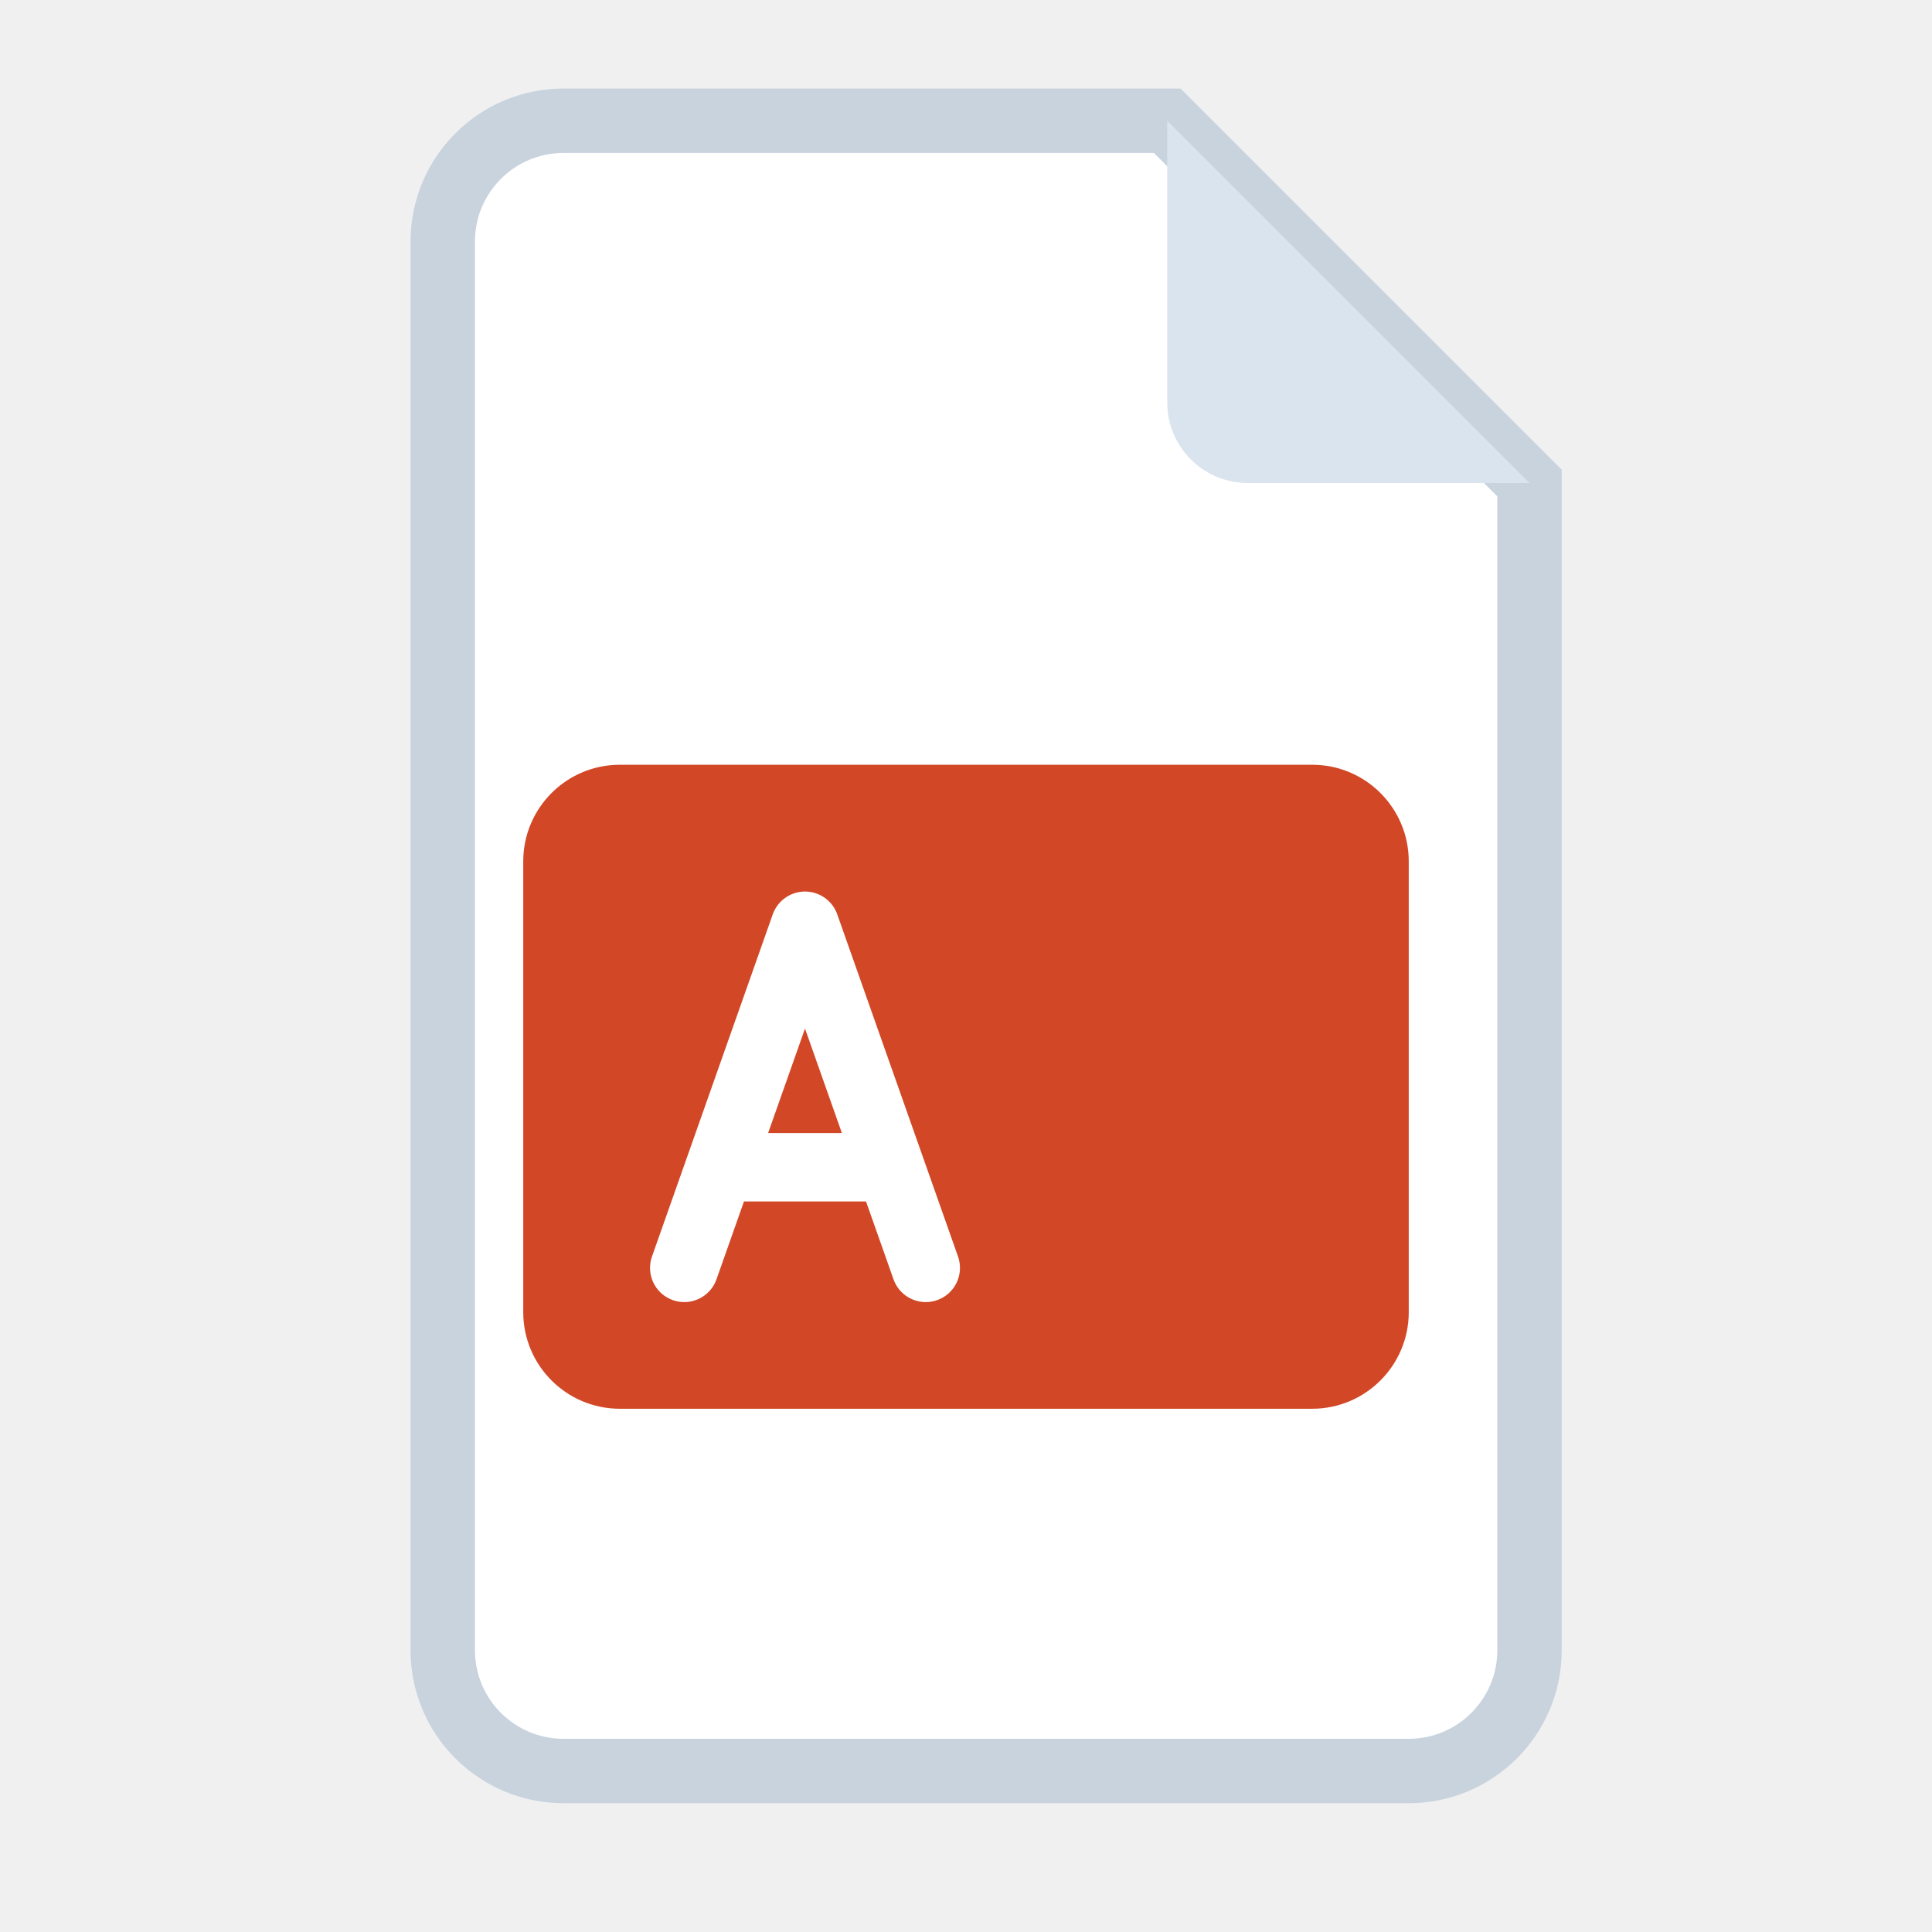
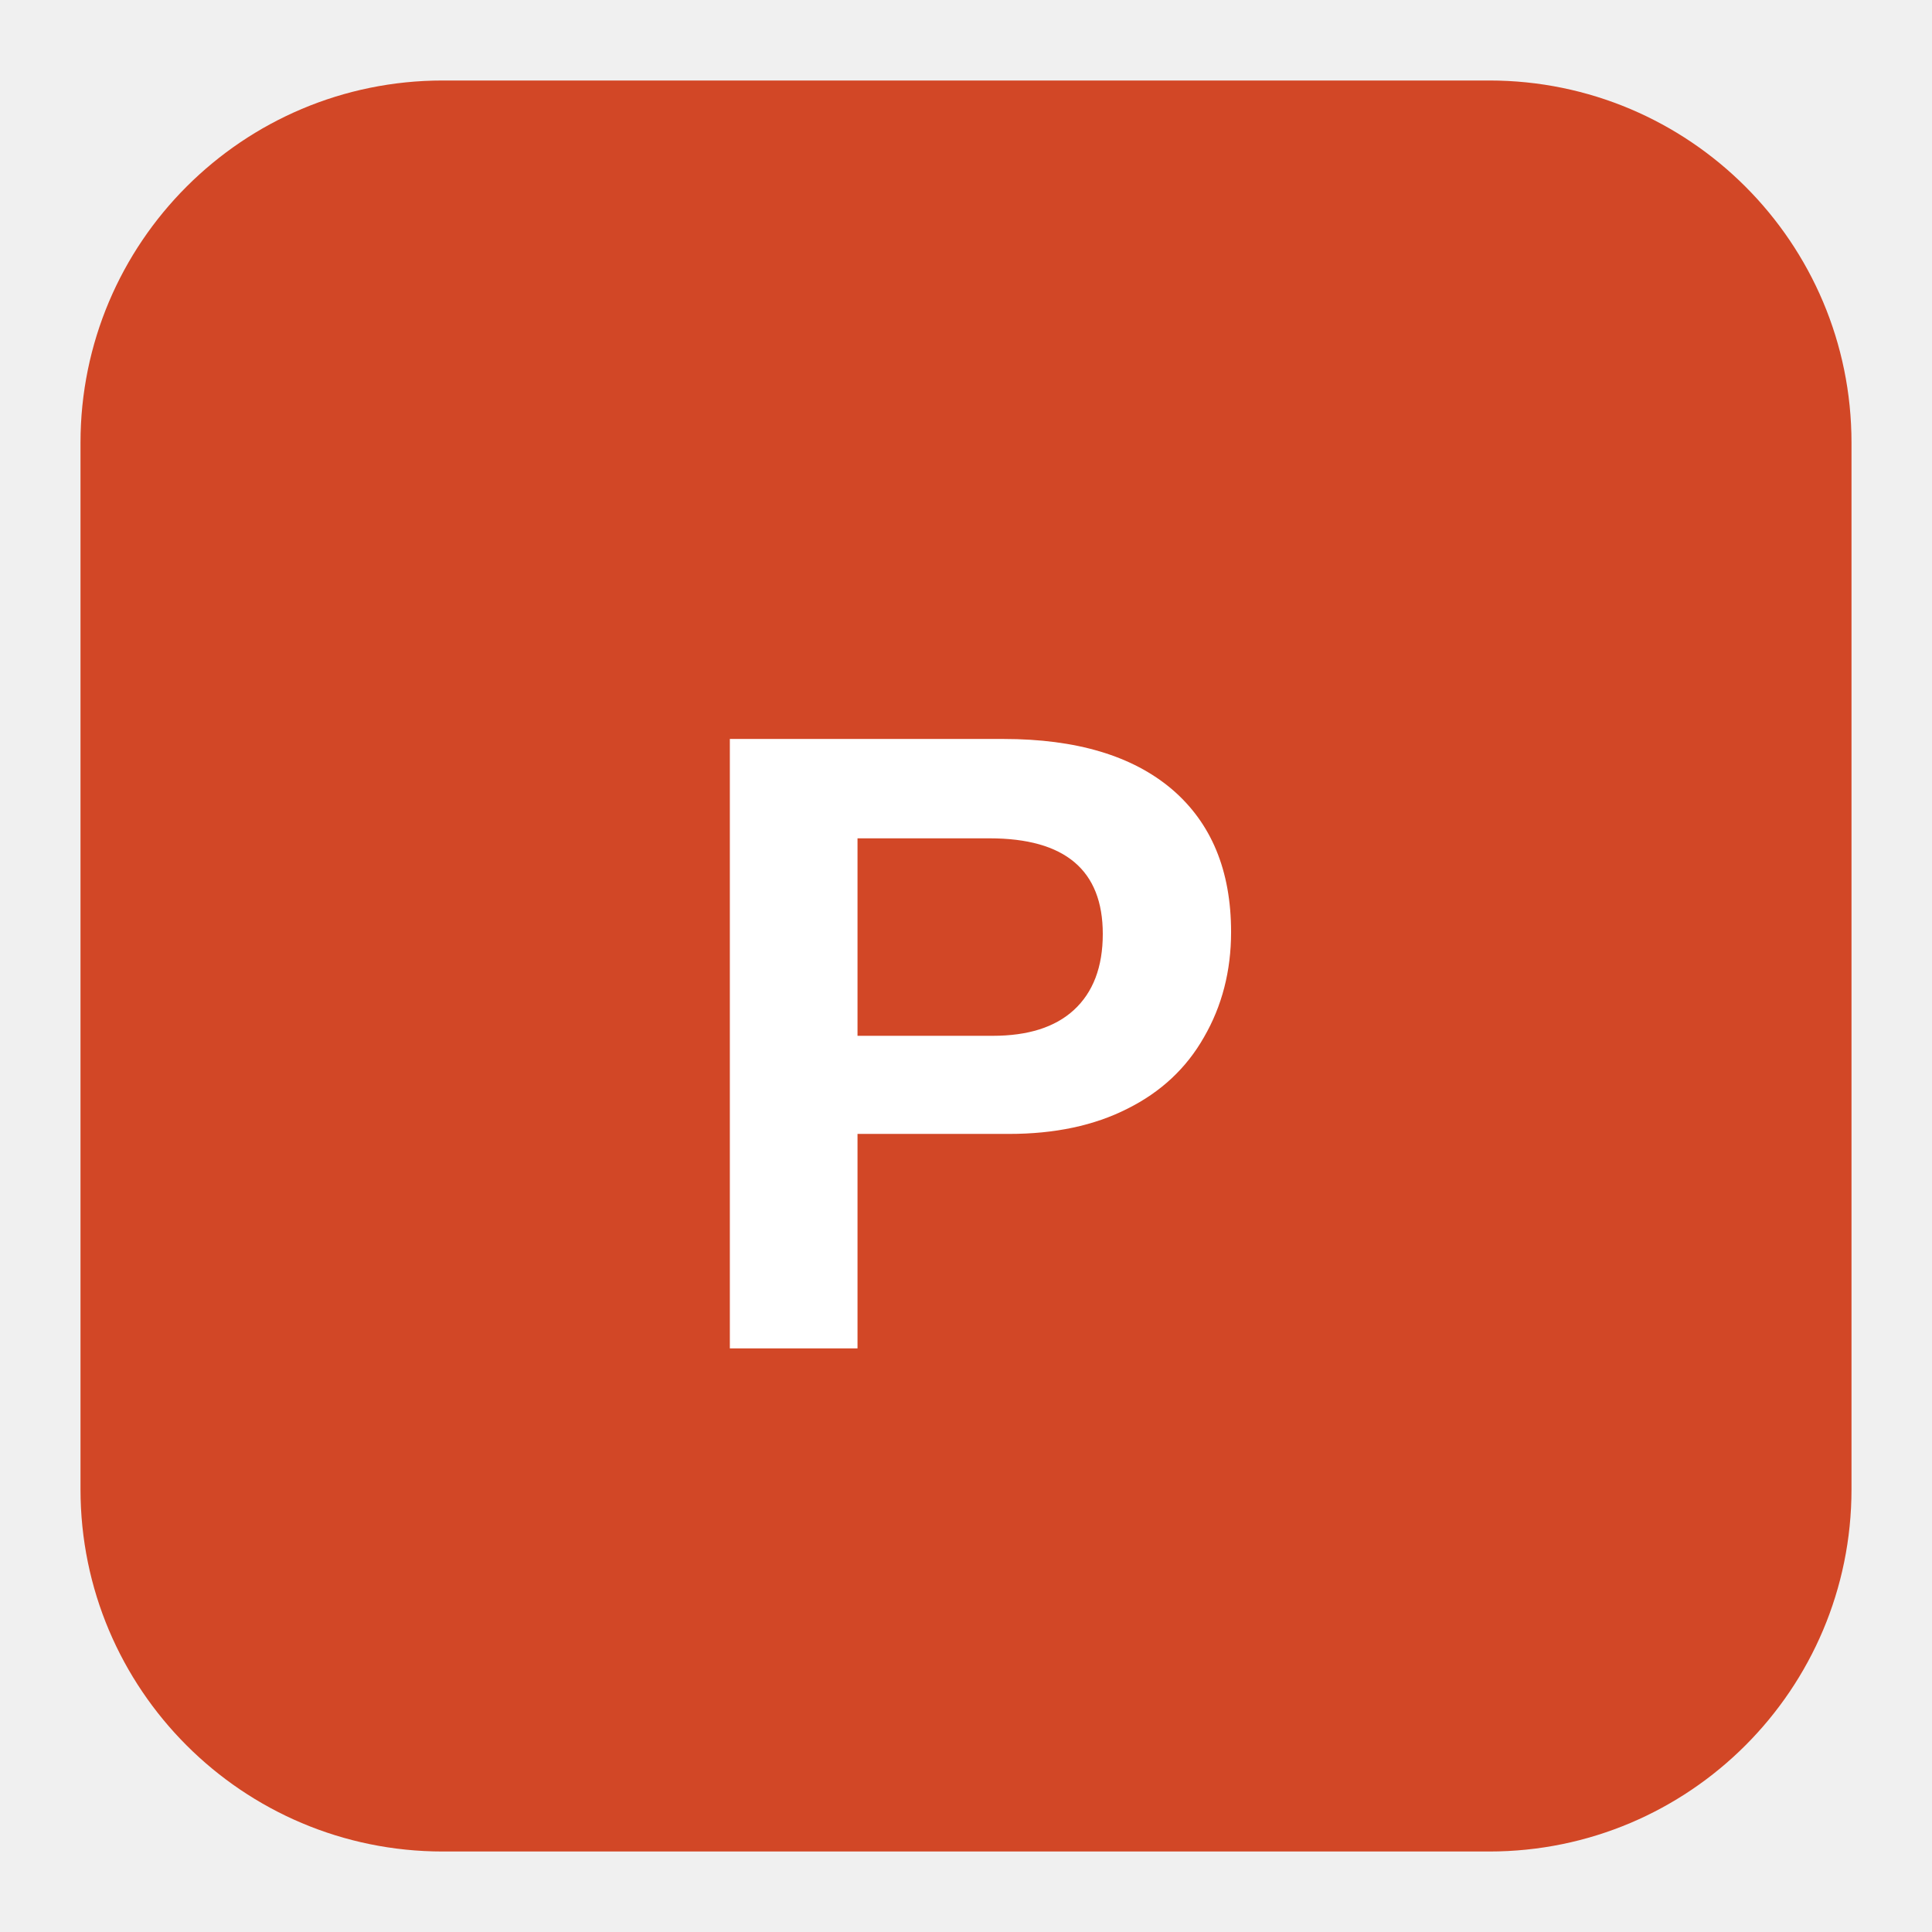
<svg xmlns="http://www.w3.org/2000/svg" viewBox="0 0 48 48">
-   <path d="M11 6a3 3 0 0 1 3-3h15l9 9v29a3 3 0 0 1-3 3H14a3 3 0 0 1-3-3z" fill="#fff" stroke="#c8d3de" stroke-width="1.6" />
-   <path d="M29 3l9 9h-7a2 2 0 0 1-2-2z" fill="#d9e4ee" />
-   <rect x="13" y="19" width="22" height="16" rx="2.4" fill="#d24726" />
-   <path d="M17 31.5l3-8.5 3 8.5M18 29h4" fill="none" stroke="#fff" stroke-width="1.7" stroke-linecap="round" stroke-linejoin="round" />
+   <rect x="2" y="2" width="44" height="44" rx="9" fill="#D24726" />
+   <text x="24" y="33.5" text-anchor="middle" font-family="Arial,sans-serif" font-size="22" font-weight="700" fill="#fff">P</text>
</svg>
